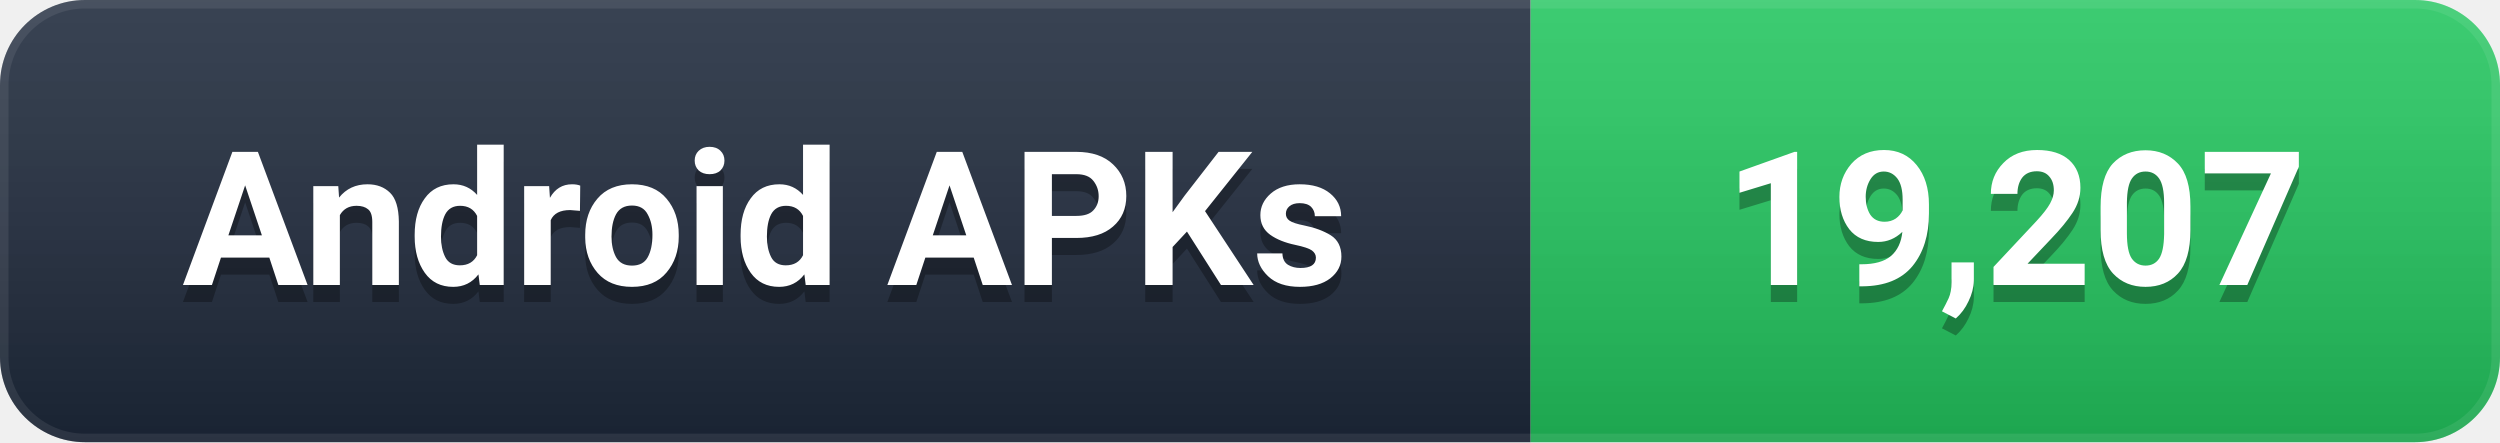
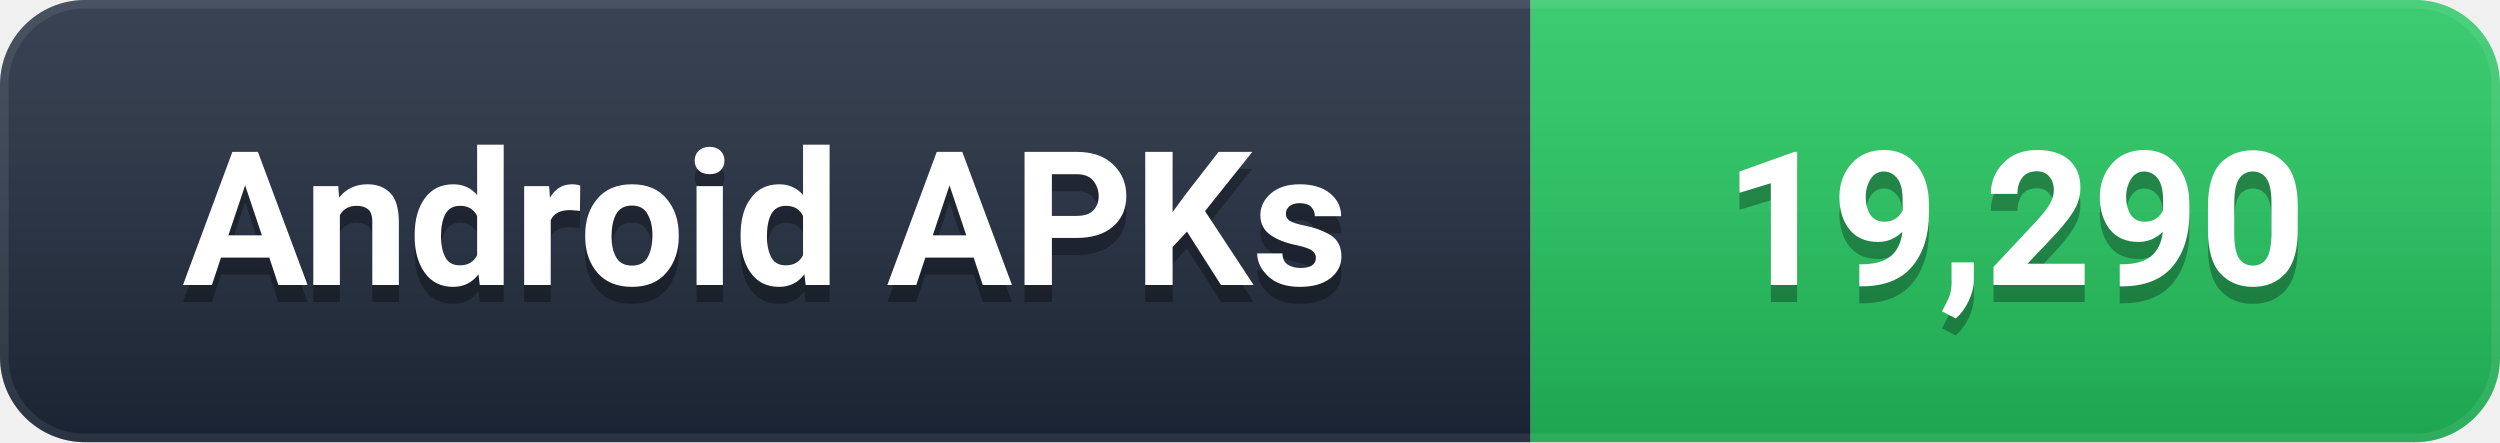
- <svg xmlns="http://www.w3.org/2000/svg" width="147" height="26" viewBox="0 0 147 26" role="img" aria-label="Android APKs: 19,207">
+ <svg xmlns="http://www.w3.org/2000/svg" width="147" height="26" viewBox="0 0 147 26" role="img" aria-label="Android APKs: 19,290">
  <defs>
    <linearGradient id="g" x1="0" y1="0" x2="0" y2="1">
      <stop offset="0%" stop-color="#ffffff" stop-opacity="0.12" />
      <stop offset="100%" stop-color="#000000" stop-opacity="0.16" />
    </linearGradient>
    <clipPath id="c">
      <rect width="147" height="26" rx="5" />
    </clipPath>
  </defs>
  <g clip-path="url(#c)">
    <rect width="90" height="26" fill="#1e293b" />
    <rect x="90" width="57" height="26" fill="#22C55E" />
    <rect width="147" height="26" fill="url(#g)" />
    <rect width="147" height="26" rx="5" fill="none" stroke="#ffffff" stroke-opacity="0.08" stroke-width="1" />
  </g>
  <g font-family="-apple-system, BlinkMacSystemFont, 'Segoe UI', Roboto, 'Helvetica Neue', Arial, sans-serif" font-size="11" font-weight="600" text-anchor="middle" dominant-baseline="central">
    <text x="45.0" y="14" fill="#000000" opacity="0.3">Android APKs</text>
    <text x="45.0" y="13" fill="#ffffff">Android APKs</text>
-     <text x="118.5" y="14" fill="#000000" opacity="0.3">19,207</text>
-     <text x="118.5" y="13" fill="#ffffff">19,207</text>
+     <text x="118.5" y="14" fill="#000000" opacity="0.3">19,290</text>
+     <text x="118.5" y="13" fill="#ffffff">19,290</text>
  </g>
</svg>
